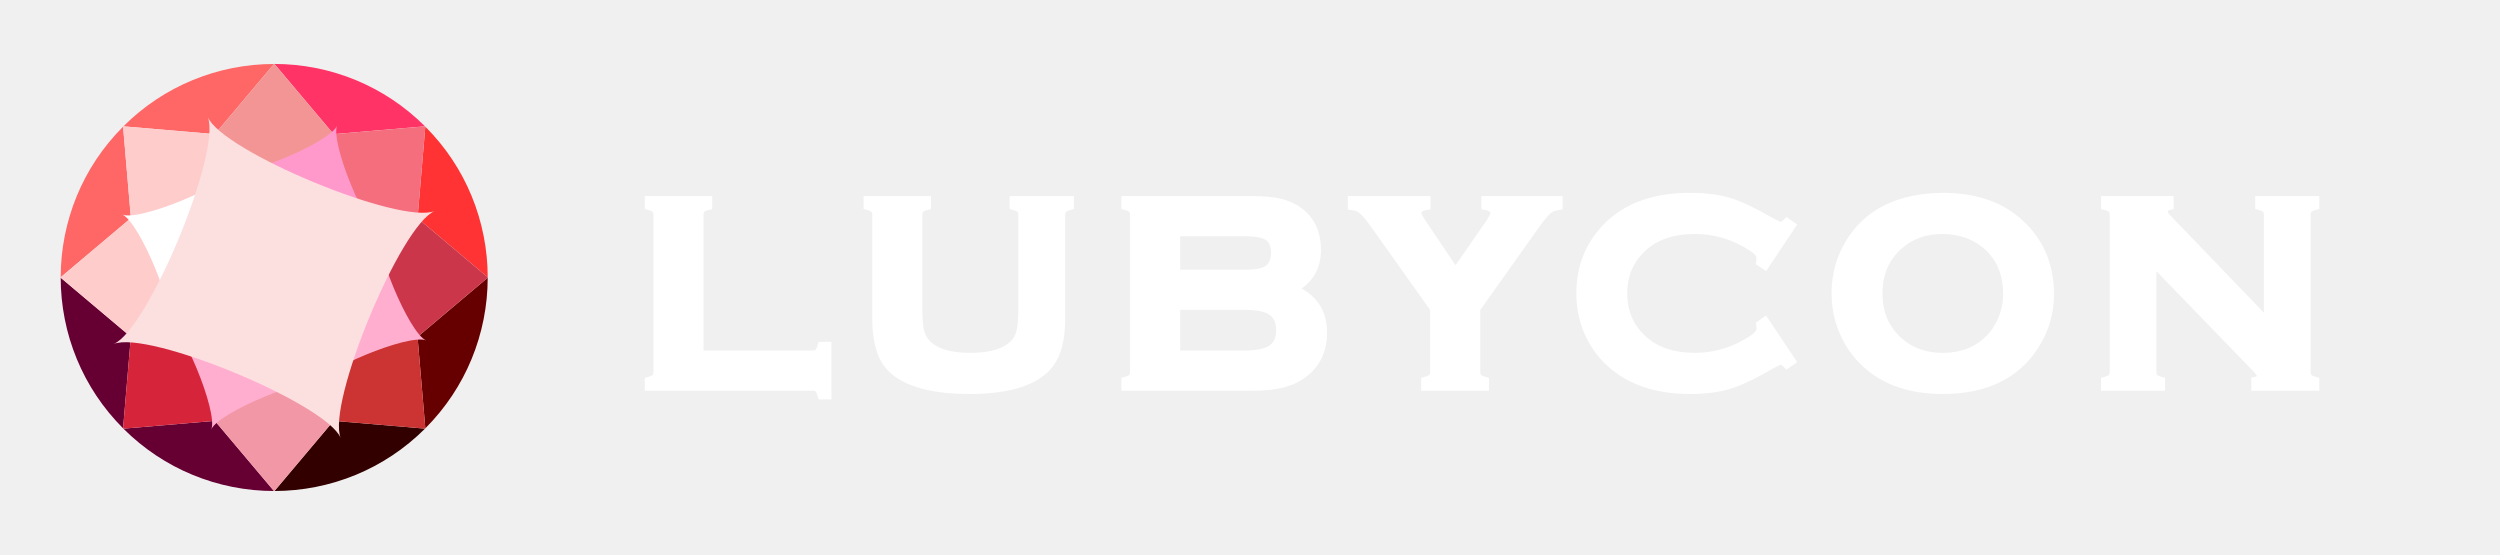
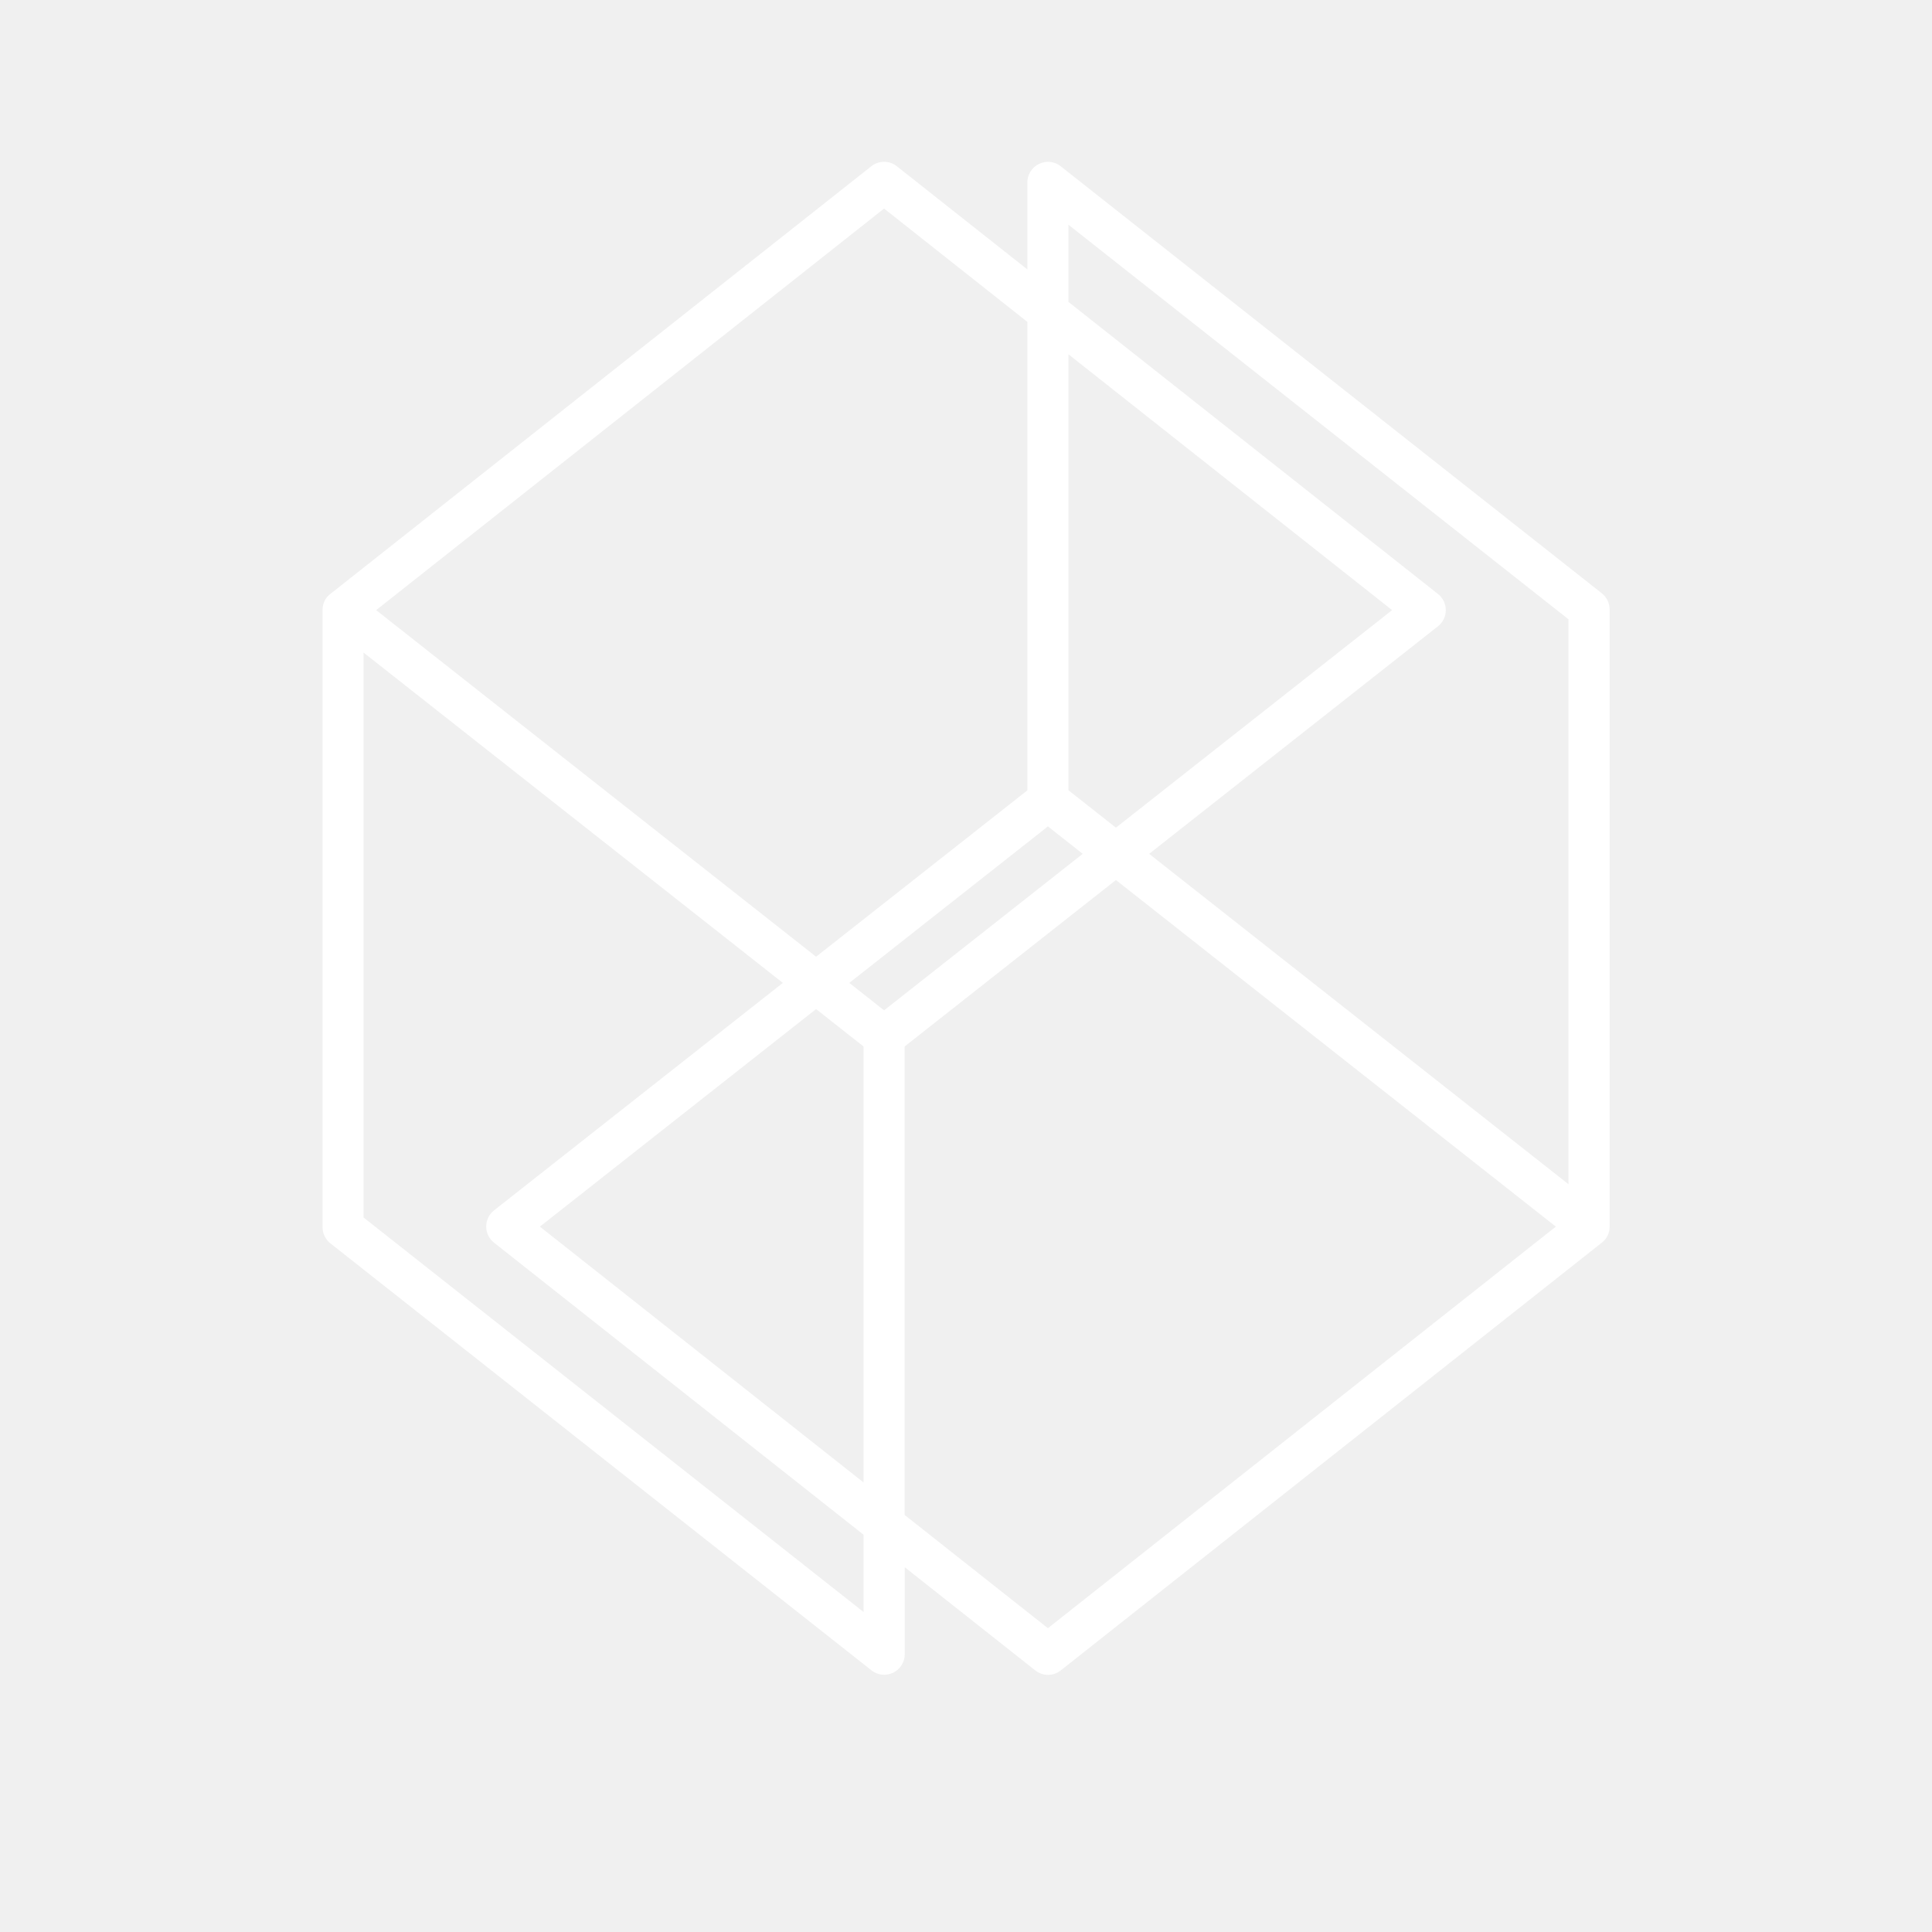
- <svg xmlns="http://www.w3.org/2000/svg" version="1.1" id="Layer_1" x="0px" y="0px" width="180.188px" height="40px" viewBox="0 0 180.188 40" enable-background="new 0 0 180.188 40" xml:space="preserve">
-   <g>
-     <path fill="#FF3366" d="M30.633,9.105c-1.473-1.47-3.168-2.578-4.979-3.328c-1.876-0.777-3.875-1.166-5.874-1.168l4.262,5.058   L30.633,9.105z" />
-     <path fill="#FF6666" d="M19.747,4.611c-2,0.002-3.999,0.391-5.874,1.168c-1.811,0.749-3.507,1.858-4.979,3.327l6.591,0.563   L19.747,4.611z" />
-     <path fill="#660033" d="M8.893,30.895c1.473,1.471,3.169,2.578,4.98,3.326c1.876,0.778,3.875,1.166,5.874,1.17l-4.262-5.059   L8.893,30.895z" />
-     <path fill="#FF6666" d="M8.87,9.129c-1.47,1.473-2.579,3.168-3.328,4.979c-0.776,1.876-1.165,3.875-1.167,5.873l5.057-4.261   L8.87,9.129z" />
-     <path fill="#660033" d="M4.375,20.017c0.002,1.999,0.391,3.998,1.167,5.873c0.749,1.812,1.857,3.508,3.328,4.981l0.562-6.593   L4.375,20.017z" />
-     <path fill="#660000" d="M35.152,20.017l-5.058,4.264l0.562,6.591c1.47-1.474,2.579-3.17,3.328-4.98   C34.761,24.015,35.15,22.016,35.152,20.017z" />
-     <path fill="#FF3333" d="M35.152,19.983c-0.002-1.999-0.392-3.997-1.167-5.874c-0.749-1.812-1.858-3.507-3.329-4.979l-0.562,6.592   L35.152,19.983z" />
-     <path fill="#330000" d="M19.78,35.391c1.999-0.005,3.998-0.393,5.874-1.17c1.811-0.749,3.507-1.857,4.98-3.327l-6.591-0.562   L19.78,35.391z" />
-     <path fill="#FF99CC" d="M30.657,9.129l0.003-0.025l-0.027,0.002c0.004,0.004,0.008,0.008,0.012,0.012   C30.649,9.122,30.652,9.125,30.657,9.129z" />
-     <path fill="#FF99CC" d="M19.781,4.611l-0.017-0.02l-0.017,0.02C19.757,4.611,19.769,4.611,19.781,4.611z" />
-     <path fill="#FF99CC" d="M35.152,20.017L35.172,20l-0.02-0.017C35.152,19.994,35.152,20.005,35.152,20.017z" />
-     <path fill="#FF99CC" d="M8.893,9.105L8.867,9.104L8.87,9.129C8.874,9.125,8.876,9.122,8.88,9.118   C8.885,9.114,8.889,9.109,8.893,9.105z" />
-     <path fill="#FF99CC" d="M30.633,30.895l0.026,0.002l-0.002-0.024c-0.004,0.005-0.007,0.008-0.011,0.013   C30.642,30.887,30.638,30.892,30.633,30.895z" />
-     <path fill="#FF99CC" d="M19.747,35.391l0.017,0.018l0.017-0.018C19.769,35.391,19.757,35.391,19.747,35.391z" />
-     <path fill="#FF99CC" d="M8.87,30.871l-0.002,0.023l0.025-0.001c-0.004-0.004-0.008-0.008-0.012-0.012   C8.876,30.879,8.874,30.876,8.87,30.871z" />
-     <path fill="#FF99CC" d="M4.375,19.982l-0.021,0.017l0.021,0.018C4.375,20.005,4.375,19.994,4.375,19.982z" />
-     <path fill="#F49595" d="M19.763,19.999l4.279-10.331l-4.262-5.058c-0.012,0-0.022,0-0.034,0l-4.263,5.058L19.763,19.999   L19.763,19.999z" />
-     <rect x="19.763" y="19.999" fill="#FF99CC" width="0" height="0.001" />
-     <path fill="#FFCCCC" d="M19.763,20l-4.28-10.332L8.893,9.105C8.889,9.109,8.885,9.114,8.88,9.118   C8.876,9.122,8.874,9.125,8.87,9.129l0.562,6.591L19.763,20L19.763,20z" />
-     <path fill="#F46E7E" d="M30.095,15.721l0.562-6.591c-0.003-0.004-0.006-0.008-0.011-0.012c-0.004-0.005-0.008-0.008-0.012-0.012   l-6.591,0.562l-4.279,10.331L30.095,15.721z" />
-     <path fill="#FF99CC" d="M19.763,20L19.763,20L19.763,20z" />
-     <path fill="#FF99CC" d="M19.763,20L19.763,20L19.763,20z" />
-     <path fill="#CC364B" d="M35.152,19.983l-5.058-4.262l-10.332,4.278V20l10.332,4.28l5.058-4.264   C35.152,20.005,35.152,19.994,35.152,19.983z" />
-     <path fill="#CC3333" d="M19.763,20l4.279,10.332l6.591,0.562c0.005-0.004,0.008-0.008,0.012-0.012s0.007-0.007,0.011-0.012   l-0.562-6.593L19.763,20L19.763,20z" />
-     <path fill="#F297A6" d="M15.483,30.332l4.262,5.059c0.011,0,0.022,0,0.034,0l4.262-5.059L19.763,20L15.483,30.332z" />
-     <path fill="#D6253B" d="M19.763,20L19.763,20L9.431,24.28L8.87,30.871c0.004,0.005,0.007,0.008,0.011,0.013   c0.004,0.003,0.008,0.008,0.012,0.011l6.591-0.563L19.763,20L19.763,20z" />
-     <path fill="#FFCCCC" d="M9.431,15.721l-5.057,4.262c0,0.012,0,0.023,0,0.035l5.057,4.263L19.763,20L9.431,15.721z" />
-     <g>
-       <path fill="#FFFFFF" d="M16.994,12.074c-0.514,1.24-6.943,3.903-8.183,3.39c1.24,0.514,3.903,6.944,3.389,8.184    c0.514-1.24,6.942-3.904,8.183-3.392C19.144,19.743,16.48,13.313,16.994,12.074z" />
-     </g>
-     <g>
-       <path fill="#FF99CC" d="M27.688,17.231c-1.24-0.514-3.903-6.944-3.389-8.183c-0.514,1.239-6.942,3.902-8.182,3.389    c1.24,0.514,3.902,6.943,3.389,8.183C20.02,19.38,26.449,16.717,27.688,17.231z" />
-     </g>
-     <g>
-       <path fill="#FFAECF" d="M11.837,22.771c1.24,0.514,3.903,6.941,3.39,8.182c0.513-1.24,6.941-3.902,8.182-3.388    c-1.24-0.515-3.902-6.944-3.389-8.183C19.506,20.619,13.078,23.282,11.837,22.771z" />
-     </g>
-     <g>
-       <path fill="#FFAECF" d="M27.325,16.354c-0.514,1.24-6.942,3.902-8.183,3.389c1.24,0.514,3.902,6.944,3.389,8.184    c0.514-1.241,6.942-3.905,8.183-3.391C29.475,24.023,26.812,17.593,27.325,16.354z" />
-     </g>
-     <g>
-       <path fill="#FCE0E0" d="M8.192,24.794c2.479-1.027,7.805-13.887,6.779-16.366c1.026,2.479,13.884,7.806,16.364,6.779    c-2.479,1.027-7.805,13.884-6.778,16.365C23.529,29.092,10.671,23.767,8.192,24.794z" />
-     </g>
-   </g>
-   <g>
-     <path fill="#FFFFFF" stroke="#FFFFFF" stroke-width="0.7" stroke-miterlimit="10" d="M50.359,25.615h8.193   c0.202,0,0.355-0.045,0.459-0.137s0.189-0.254,0.254-0.488h0.313v3.447h-0.313c-0.065-0.234-0.15-0.396-0.254-0.488   s-0.257-0.137-0.459-0.137H46.824V27.5c0.234-0.064,0.397-0.15,0.488-0.254s0.137-0.258,0.137-0.459V15.508   c0-0.202-0.045-0.355-0.137-0.459s-0.254-0.189-0.488-0.254v-0.313h4.16v0.313c-0.234,0.059-0.397,0.142-0.488,0.249   s-0.137,0.262-0.137,0.464V25.615z" />
-     <path fill="#FFFFFF" stroke="#FFFFFF" stroke-width="0.7" stroke-miterlimit="10" d="M76.422,15.508v7.471   c0,1.412-0.261,2.471-0.781,3.174c-0.938,1.264-2.875,1.895-5.811,1.895c-2.123,0-3.747-0.342-4.873-1.025   c-0.658-0.396-1.113-0.938-1.367-1.621c-0.248-0.678-0.371-1.484-0.371-2.422v-7.471c0-0.202-0.045-0.355-0.137-0.459   s-0.254-0.189-0.488-0.254v-0.313h4.16v0.313c-0.231,0.059-0.393,0.142-0.486,0.249c-0.093,0.107-0.139,0.262-0.139,0.464v6.65   c0,0.768,0.042,1.336,0.127,1.704s0.244,0.675,0.479,0.923c0.625,0.664,1.693,0.996,3.203,0.996c1.517,0,2.588-0.332,3.213-0.996   c0.229-0.248,0.385-0.555,0.469-0.923c0.085-0.368,0.127-0.937,0.127-1.704v-6.65c0-0.202-0.046-0.355-0.137-0.459   c-0.092-0.104-0.254-0.189-0.488-0.254v-0.313h3.926v0.313c-0.234,0.065-0.397,0.15-0.488,0.254S76.422,15.306,76.422,15.508z" />
-     <path fill="#FFFFFF" stroke="#FFFFFF" stroke-width="0.7" stroke-miterlimit="10" d="M93.051,20.83   c1.497,0.566,2.246,1.615,2.246,3.145c0,1.217-0.437,2.172-1.309,2.861c-0.442,0.346-0.955,0.594-1.538,0.747   s-1.304,0.229-2.163,0.229h-9.111V27.5c0.234-0.064,0.397-0.15,0.488-0.254s0.137-0.258,0.137-0.459V15.508   c0-0.202-0.046-0.355-0.137-0.459s-0.254-0.189-0.488-0.254v-0.313h9.023c0.866,0,1.563,0.065,2.09,0.195s0.989,0.352,1.387,0.664   c0.788,0.619,1.182,1.51,1.182,2.676C94.857,19.32,94.255,20.257,93.051,20.83z M84.711,19.785h5.107   c0.774,0,1.315-0.114,1.621-0.342c0.345-0.26,0.518-0.664,0.518-1.211c0-0.56-0.163-0.958-0.488-1.196s-0.876-0.356-1.65-0.356   h-5.107V19.785z M84.711,25.615h4.941c0.918,0,1.579-0.127,1.982-0.381c0.462-0.293,0.693-0.771,0.693-1.436   c0-0.658-0.231-1.137-0.693-1.436c-0.397-0.254-1.058-0.381-1.982-0.381h-4.941V25.615z" />
-     <path fill="#FFFFFF" stroke="#FFFFFF" stroke-width="0.7" stroke-miterlimit="10" d="M106.34,22.231v4.556   c0,0.201,0.047,0.354,0.14,0.459c0.093,0.104,0.255,0.189,0.485,0.254v0.313h-4.18V27.5c0.234-0.064,0.4-0.15,0.498-0.254   c0.098-0.104,0.146-0.258,0.146-0.459v-4.556l-4.307-6.061c-0.371-0.521-0.662-0.87-0.874-1.049   c-0.212-0.179-0.464-0.288-0.757-0.327v-0.313h5.264v0.313c-0.437,0.072-0.654,0.273-0.654,0.605c0,0.117,0.133,0.375,0.4,0.771   l2.402,3.566l2.472-3.566c0.267-0.384,0.4-0.644,0.4-0.781c0-0.149-0.059-0.278-0.176-0.385s-0.277-0.177-0.479-0.21v-0.313h5.155   v0.313c-0.293,0.039-0.545,0.148-0.757,0.327c-0.212,0.179-0.503,0.528-0.874,1.049L106.34,22.231z" />
-     <path fill="#FFFFFF" stroke="#FFFFFF" stroke-width="0.7" stroke-miterlimit="10" d="M127.197,23.232l1.855,2.778l-0.254,0.177   c-0.183-0.17-0.332-0.255-0.449-0.255s-0.446,0.157-0.986,0.47c-1.12,0.646-2.063,1.082-2.827,1.307s-1.675,0.338-2.729,0.338   c-2.103,0-3.828-0.498-5.176-1.494c-0.794-0.58-1.419-1.299-1.875-2.158c-0.527-0.982-0.791-2.066-0.791-3.252   c0-1.615,0.472-3.018,1.416-4.209c1.419-1.791,3.564-2.686,6.436-2.686c1.055,0,1.96,0.111,2.715,0.332s1.699,0.658,2.832,1.309   c0.54,0.306,0.869,0.459,0.986,0.459s0.267-0.084,0.449-0.254l0.254,0.176l-1.855,2.783l-0.264-0.175   c0.013-0.104,0.02-0.191,0.02-0.263c0-0.188-0.081-0.364-0.244-0.53s-0.452-0.365-0.869-0.599   c-1.152-0.648-2.373-0.973-3.662-0.973c-1.523,0-2.737,0.38-3.643,1.142c-1.067,0.891-1.602,2.055-1.602,3.492   c0,1.438,0.534,2.602,1.602,3.492c0.905,0.761,2.119,1.142,3.643,1.142c1.289,0,2.51-0.326,3.662-0.977   c0.417-0.234,0.706-0.435,0.869-0.601s0.244-0.343,0.244-0.532c0-0.072-0.007-0.156-0.02-0.254L127.197,23.232z" />
-     <path fill="#FFFFFF" stroke="#FFFFFF" stroke-width="0.7" stroke-miterlimit="10" d="M140.003,14.248   c2.325,0,4.169,0.628,5.531,1.885c1.439,1.315,2.159,3.014,2.159,5.098c0,1.275-0.346,2.467-1.036,3.574   c-1.349,2.162-3.56,3.242-6.635,3.242c-2.307,0-4.14-0.629-5.502-1.885c-0.729-0.67-1.283-1.475-1.661-2.412   c-0.332-0.826-0.498-1.695-0.498-2.607c0-1.334,0.342-2.555,1.026-3.662C134.696,15.365,136.902,14.287,140.003,14.248z    M140.013,16.514c-1.271,0-2.33,0.377-3.177,1.132c-1.004,0.891-1.506,2.058-1.506,3.502c0,1.444,0.502,2.611,1.506,3.502   c0.847,0.755,1.912,1.132,3.196,1.132s2.347-0.377,3.187-1.132c0.502-0.448,0.887-0.998,1.154-1.648   c0.234-0.579,0.352-1.177,0.352-1.795c0-1.509-0.502-2.696-1.506-3.561C142.365,16.904,141.297,16.527,140.013,16.514z" />
-     <path fill="#FFFFFF" stroke="#FFFFFF" stroke-width="0.7" stroke-miterlimit="10" d="M155.074,18.682v8.105   c0,0.201,0.046,0.355,0.137,0.459s0.254,0.189,0.488,0.254v0.313h-3.916V27.5c0.234-0.064,0.397-0.15,0.488-0.254   s0.137-0.258,0.137-0.459V15.498c0-0.195-0.046-0.345-0.137-0.449s-0.254-0.189-0.488-0.254v-0.313h4.531v0.313   c-0.28,0.072-0.42,0.221-0.42,0.449c0,0.156,0.091,0.329,0.273,0.518l7.354,7.646v-7.91c0-0.195-0.046-0.345-0.137-0.449   s-0.254-0.189-0.488-0.254v-0.313h3.916v0.313c-0.234,0.065-0.397,0.15-0.488,0.254s-0.137,0.254-0.137,0.449v11.289   c0,0.201,0.046,0.355,0.137,0.459s0.254,0.189,0.488,0.254v0.313h-4.199V27.5c0.273-0.059,0.41-0.199,0.41-0.42   c0-0.131-0.159-0.357-0.479-0.684L155.074,18.682z" />
-   </g>
+ <svg xmlns="http://www.w3.org/2000/svg" version="1.1" id="Layer_1" x="0px" y="0px" viewBox="0 0 2000 2000" style="enable-background:new 0 0 2000 2000;" xml:space="preserve">
+   <style type="text/css">
+ 	.st0{fill:#FFFFFF;}
+ </style>
+   <path class="st0" d="M1658.1,614.1l-560.1-442c-6.4-5.1-15.1-6-22.5-2.4c-7.3,3.6-12,11-12,19.1v90.1L928.4,172.1  c-7.7-6.1-18.7-6.1-26.4,0L341.9,614.9c-0.2,0.2-0.4,0.4-0.6,0.5c-0.3,0.2-0.5,0.4-0.8,0.7c-0.5,0.4-0.9,0.9-1.3,1.3  c-0.2,0.2-0.4,0.4-0.6,0.6c-0.6,0.7-1.1,1.4-1.6,2.2c0,0.1-0.1,0.2-0.1,0.2c-0.4,0.7-0.8,1.4-1.1,2.1c-0.1,0.3-0.2,0.5-0.3,0.8  c-0.2,0.6-0.4,1.1-0.6,1.7c-0.1,0.3-0.2,0.6-0.3,0.9c-0.2,0.6-0.3,1.2-0.4,1.8c-0.1,0.3-0.1,0.6-0.1,0.9c-0.1,0.9-0.2,1.8-0.2,2.7  c0,0,0,0,0,0.1v639c0,6.5,3,12.7,8.1,16.7l560.1,442c3.8,3,8.5,4.6,13.2,4.6c3.2,0,6.3-0.7,9.3-2.1c7.3-3.6,12-11,12-19.1v-90.1  l135.1,106.8c3.9,3.1,8.5,4.6,13.2,4.6c4.7,0,9.3-1.5,13.2-4.6l560.1-442.8c0.2-0.2,0.4-0.4,0.6-0.5c0.3-0.2,0.5-0.4,0.8-0.7  c0.5-0.4,0.9-0.9,1.3-1.3c0.2-0.2,0.4-0.4,0.6-0.6c0.6-0.7,1.1-1.4,1.6-2.2c0-0.1,0.1-0.1,0.1-0.2c0.4-0.7,0.8-1.4,1.2-2.2  c0.1-0.3,0.2-0.5,0.3-0.8c0.2-0.6,0.5-1.2,0.6-1.7c0.1-0.3,0.2-0.6,0.3-0.9c0.2-0.6,0.3-1.2,0.4-1.8c0.1-0.3,0.1-0.6,0.1-0.9  c0.1-0.9,0.2-1.8,0.2-2.7c0,0,0,0,0-0.1v-639C1666.2,624.2,1663.2,618.1,1658.1,614.1z M1106.1,232.7l517.6,408.4v584.8l-434.1-342  l299-235.6c5.1-4,8.1-10.2,8.1-16.7c0-6.5-3-12.7-8.1-16.7l-382.6-302.4V232.7z M893.9,1083.3v451.3l-335-264.8l285.9-225.2  L893.9,1083.3z M915.2,1045.9l-36-28.4l205.6-162l32.5,25.6l3.5,2.8L915.2,1045.9z M1106.1,818.1V366.8l335,264.8l-285.9,225.2  L1106.1,818.1z M915.2,215.9l148.3,117.3v485L844.8,990.4L528.2,741L389.4,631.6L915.2,215.9z M893.9,1668.7l-517.6-408.4V675.5  l120.2,94.7l313.9,247.3L511.4,1253c-5.1,4-8.1,10.2-8.1,16.7c0,6.5,3,12.7,8.1,16.7l382.6,302.4V1668.7z M1084.8,1685.5  l-148.3-117.2v-485L1155.2,911l455.4,358.8L1084.8,1685.5z" />
</svg>
